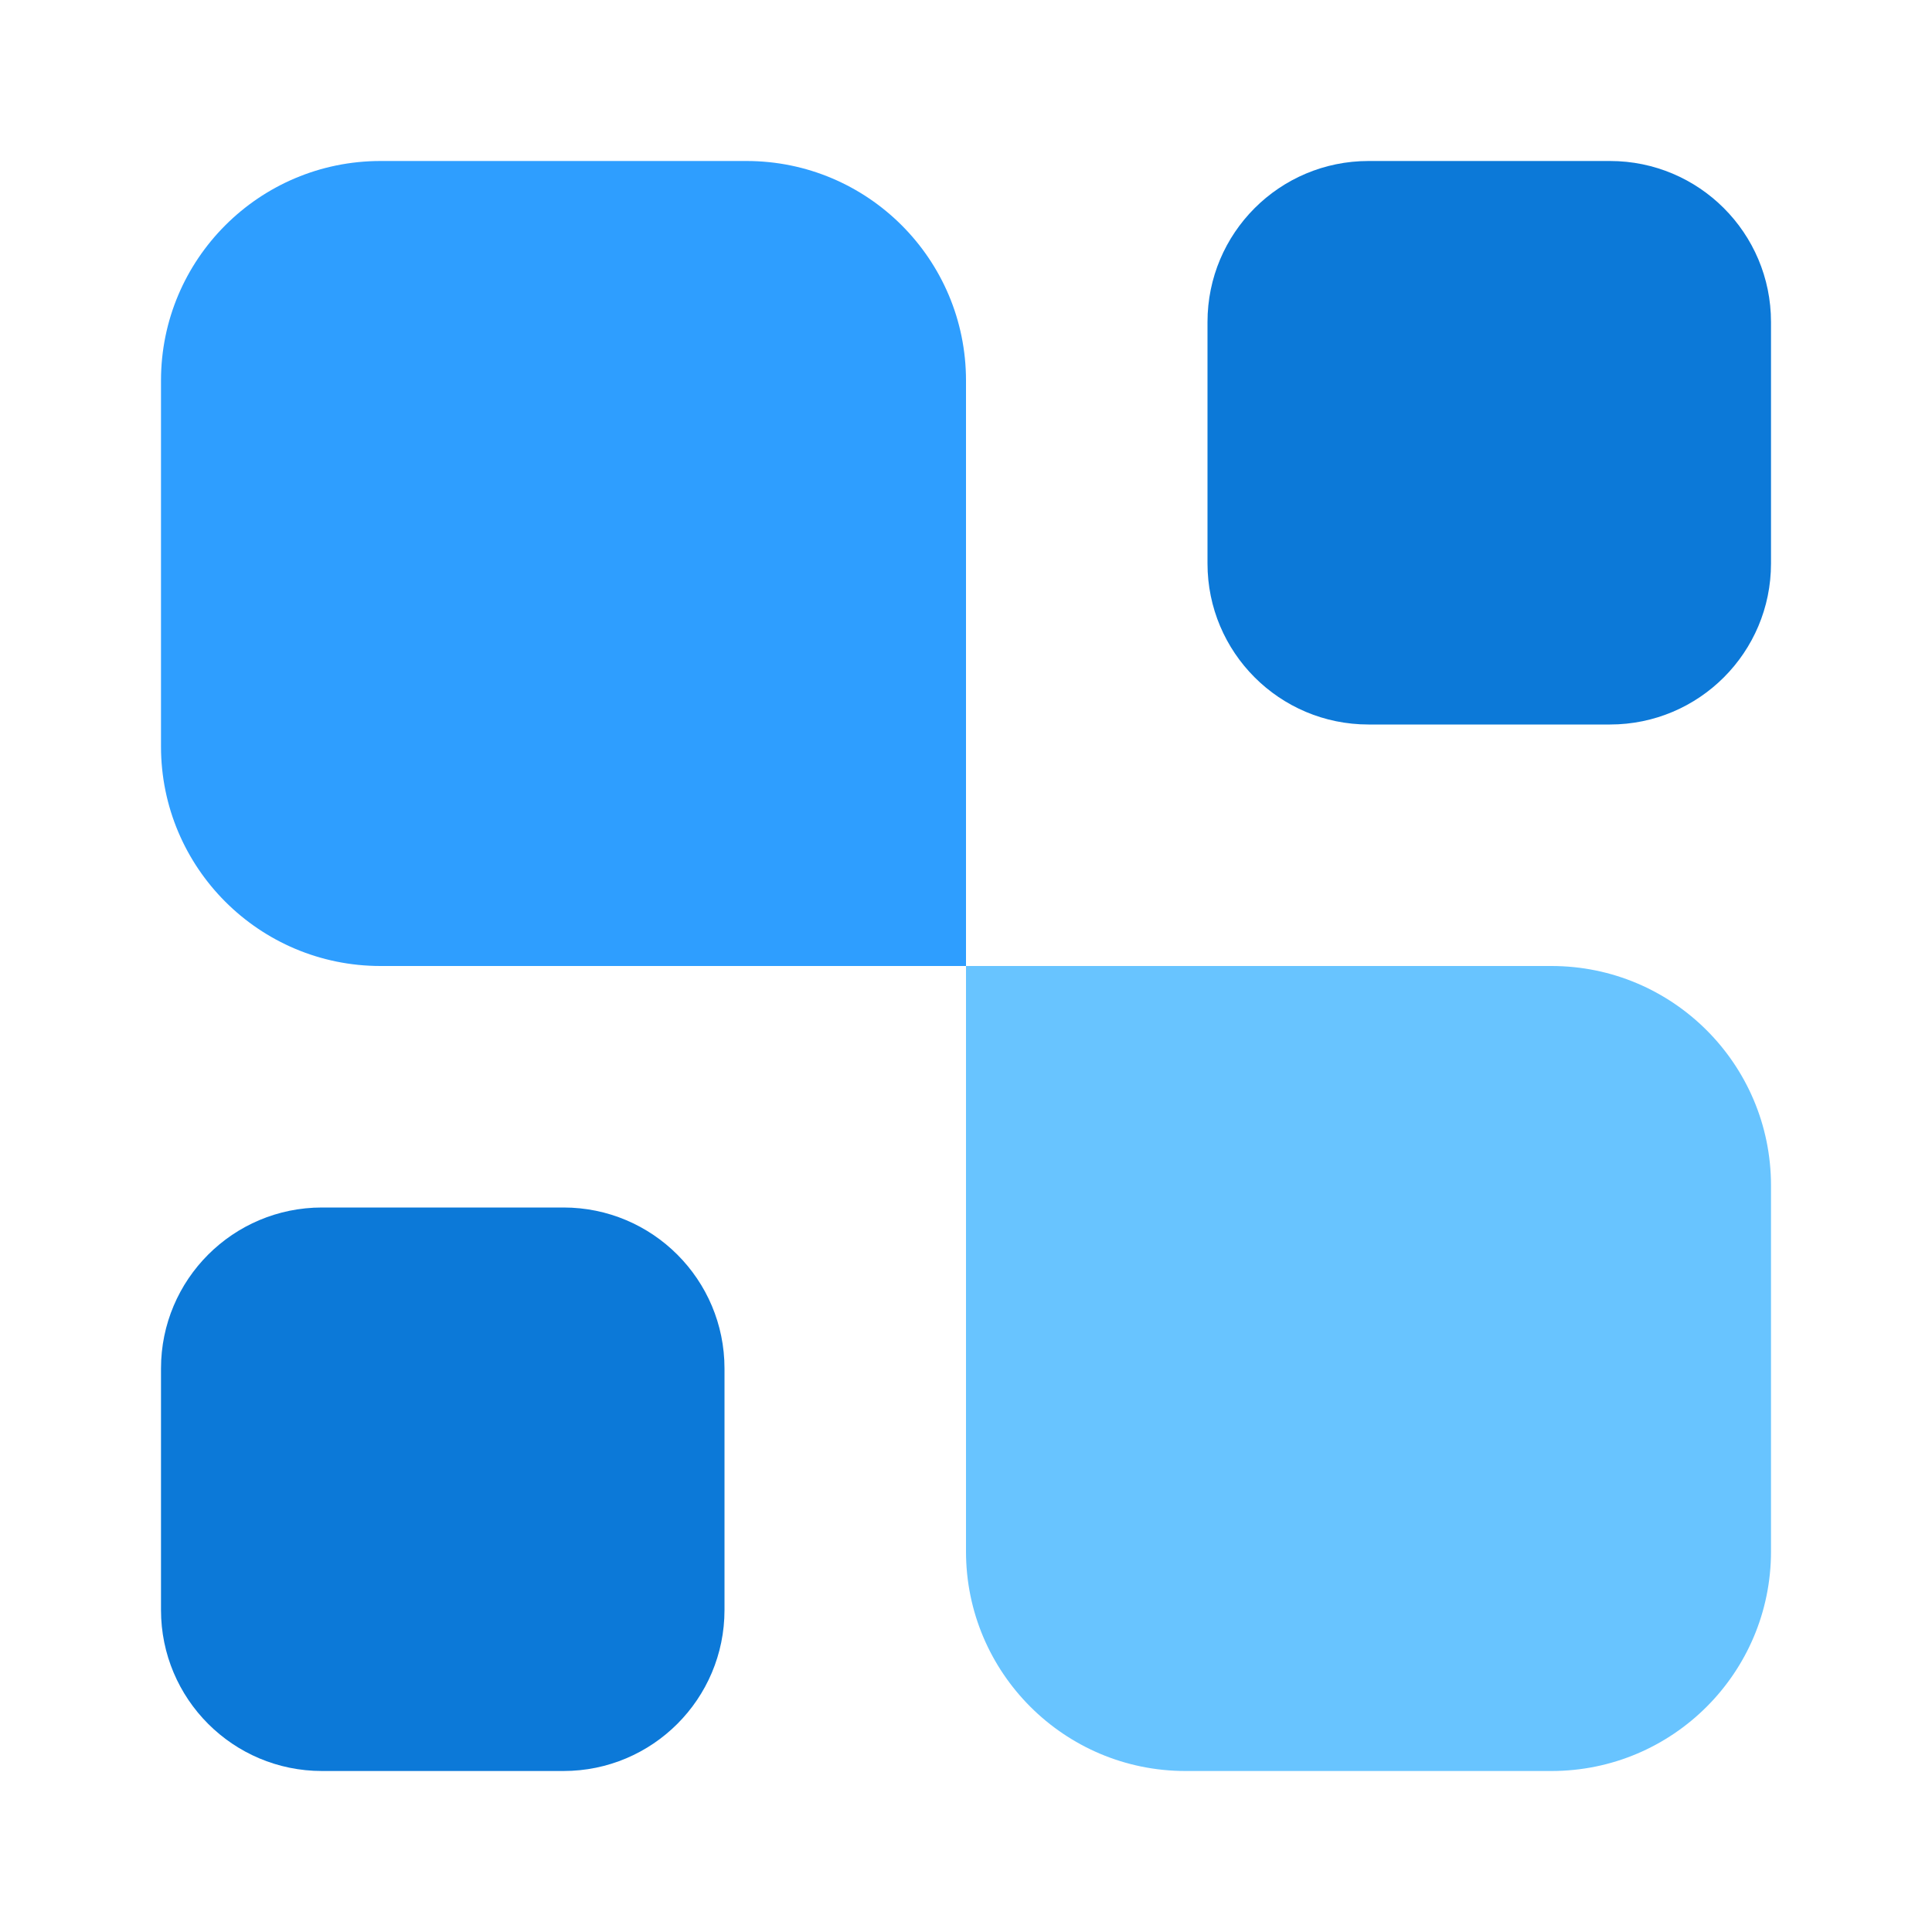
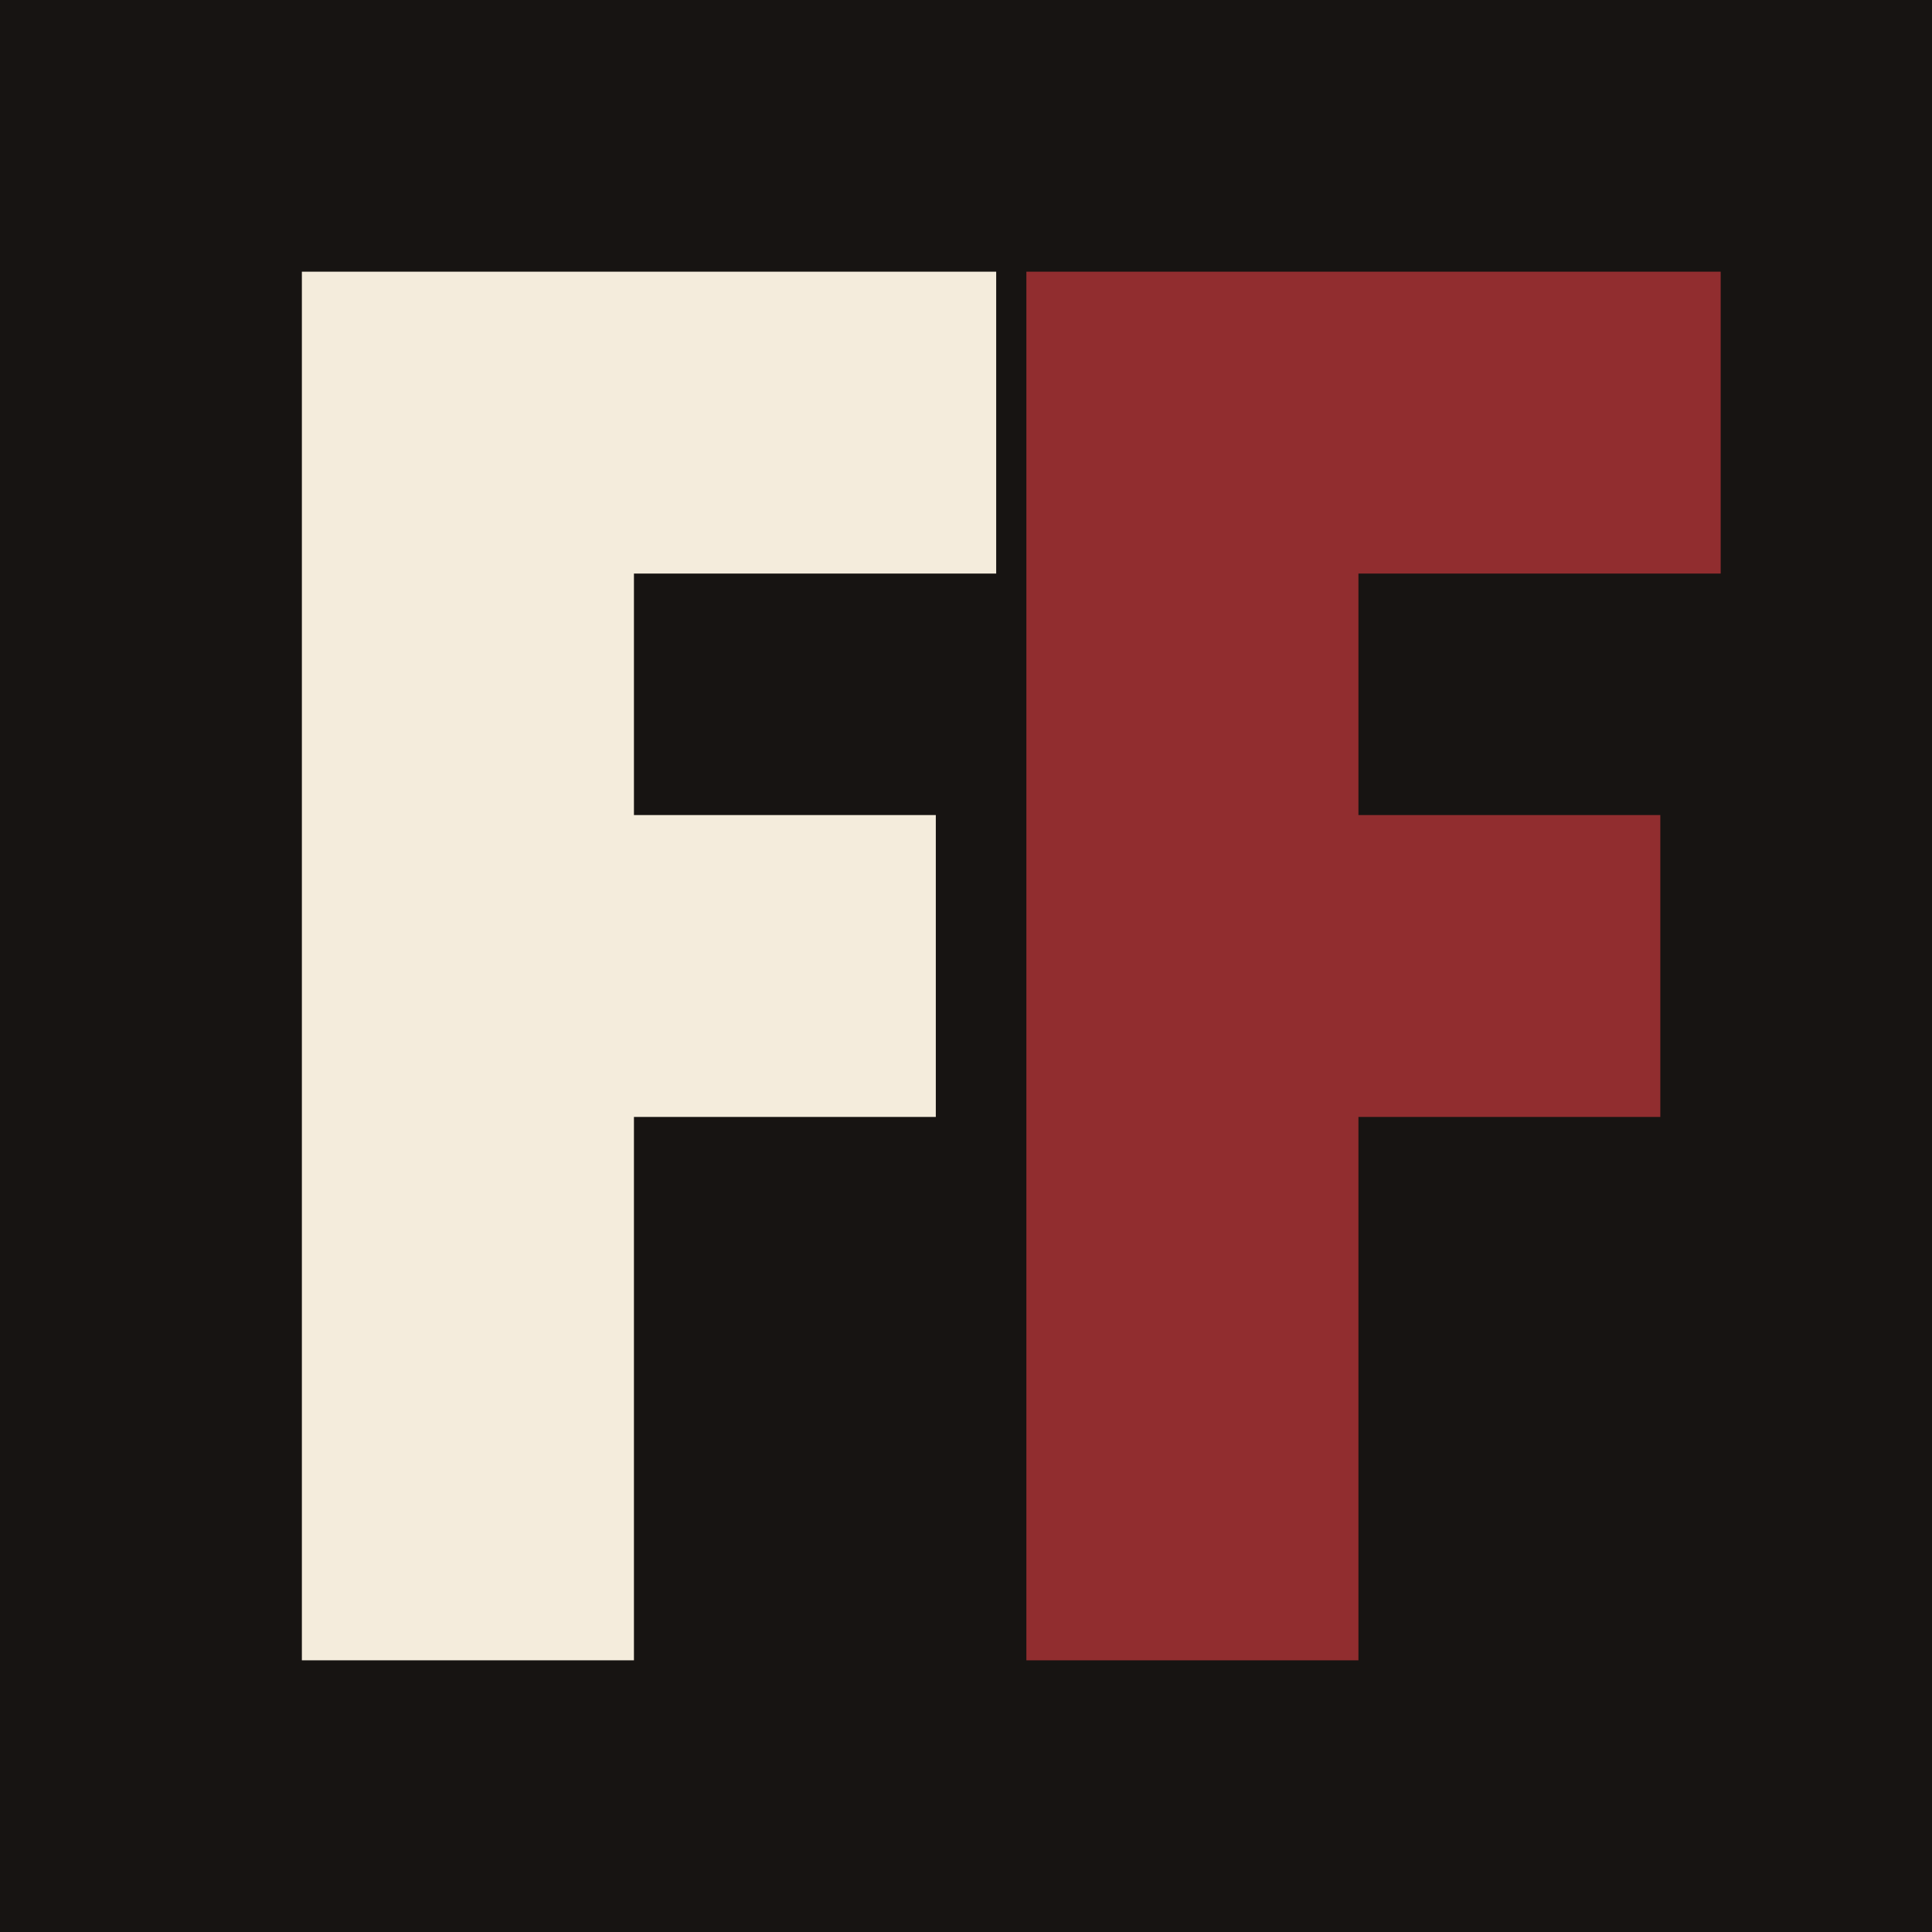
- <svg xmlns="http://www.w3.org/2000/svg" width="24" height="24" viewBox="0 0 24 24" fill="none">
-   <path d="M22 19.273C22 20.779 20.779 22 19.273 22H14.727C13.221 22 12 20.779 12 19.273V12H19.273C20.779 12 22 13.221 22 14.727V19.273Z" fill="#68C4FF" />
-   <path d="M20 2C21.105 2 22 2.895 22 4V7C22 8.105 21.105 9 20 9H17C15.895 9 15 8.105 15 7V4C15 2.895 15.895 2 17 2H20Z" fill="#0C79D8" />
-   <path d="M7 15C8.105 15 9 15.895 9 17V20C9 21.105 8.105 22 7 22H4C2.895 22 2 21.105 2 20V17C2 15.895 2.895 15 4 15H7Z" fill="#0C79D8" />
-   <path d="M12 12H4.727C3.221 12 2 10.779 2 9.273V4.727C2 3.221 3.221 2 4.727 2H9.273C10.779 2 12 3.221 12 4.727V12Z" fill="#2E9EFF" />
+ <svg xmlns="http://www.w3.org/2000/svg" viewBox="0 0 64 64" role="img" aria-labelledby="title">
+   <rect width="64" height="64" fill="#171412" />
+   <path fill="#f4ecdc" d="M10 9h23v10H21v8h10v10H21v18H10z" />
+   <path fill="#912d2f" d="M34 9h23v10H45v8h10v10H45v18H34z" />
</svg>
